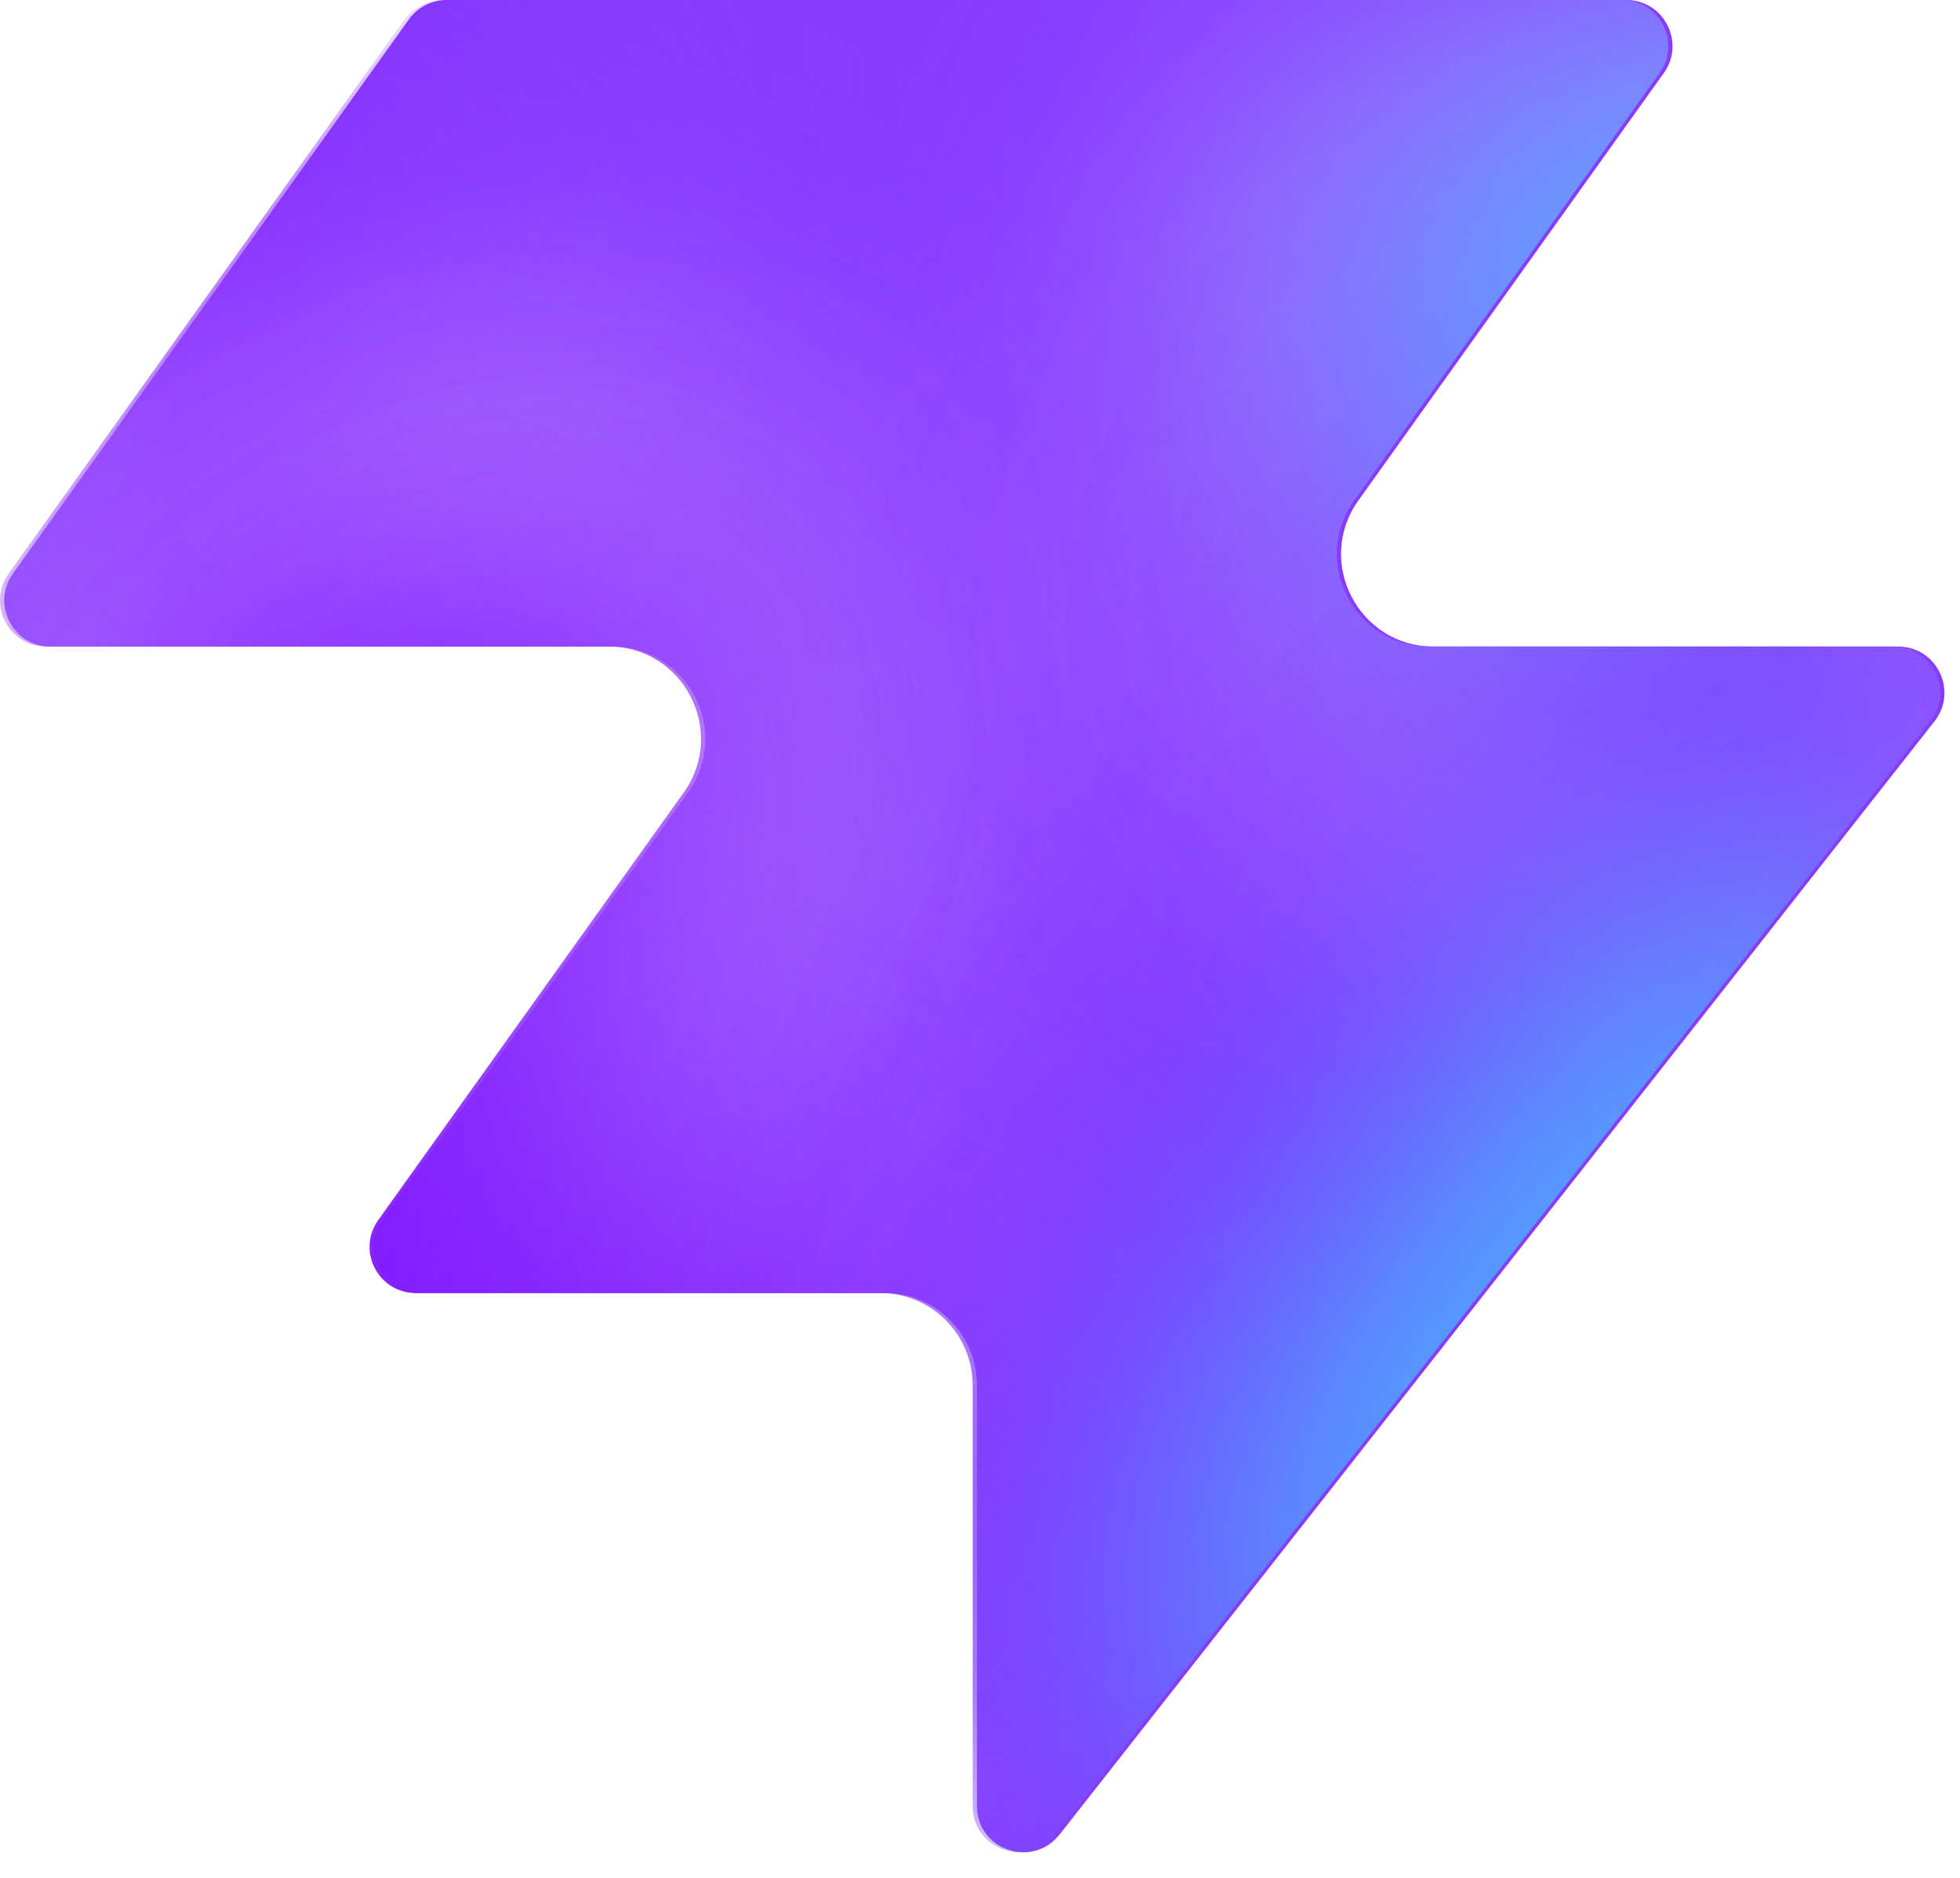
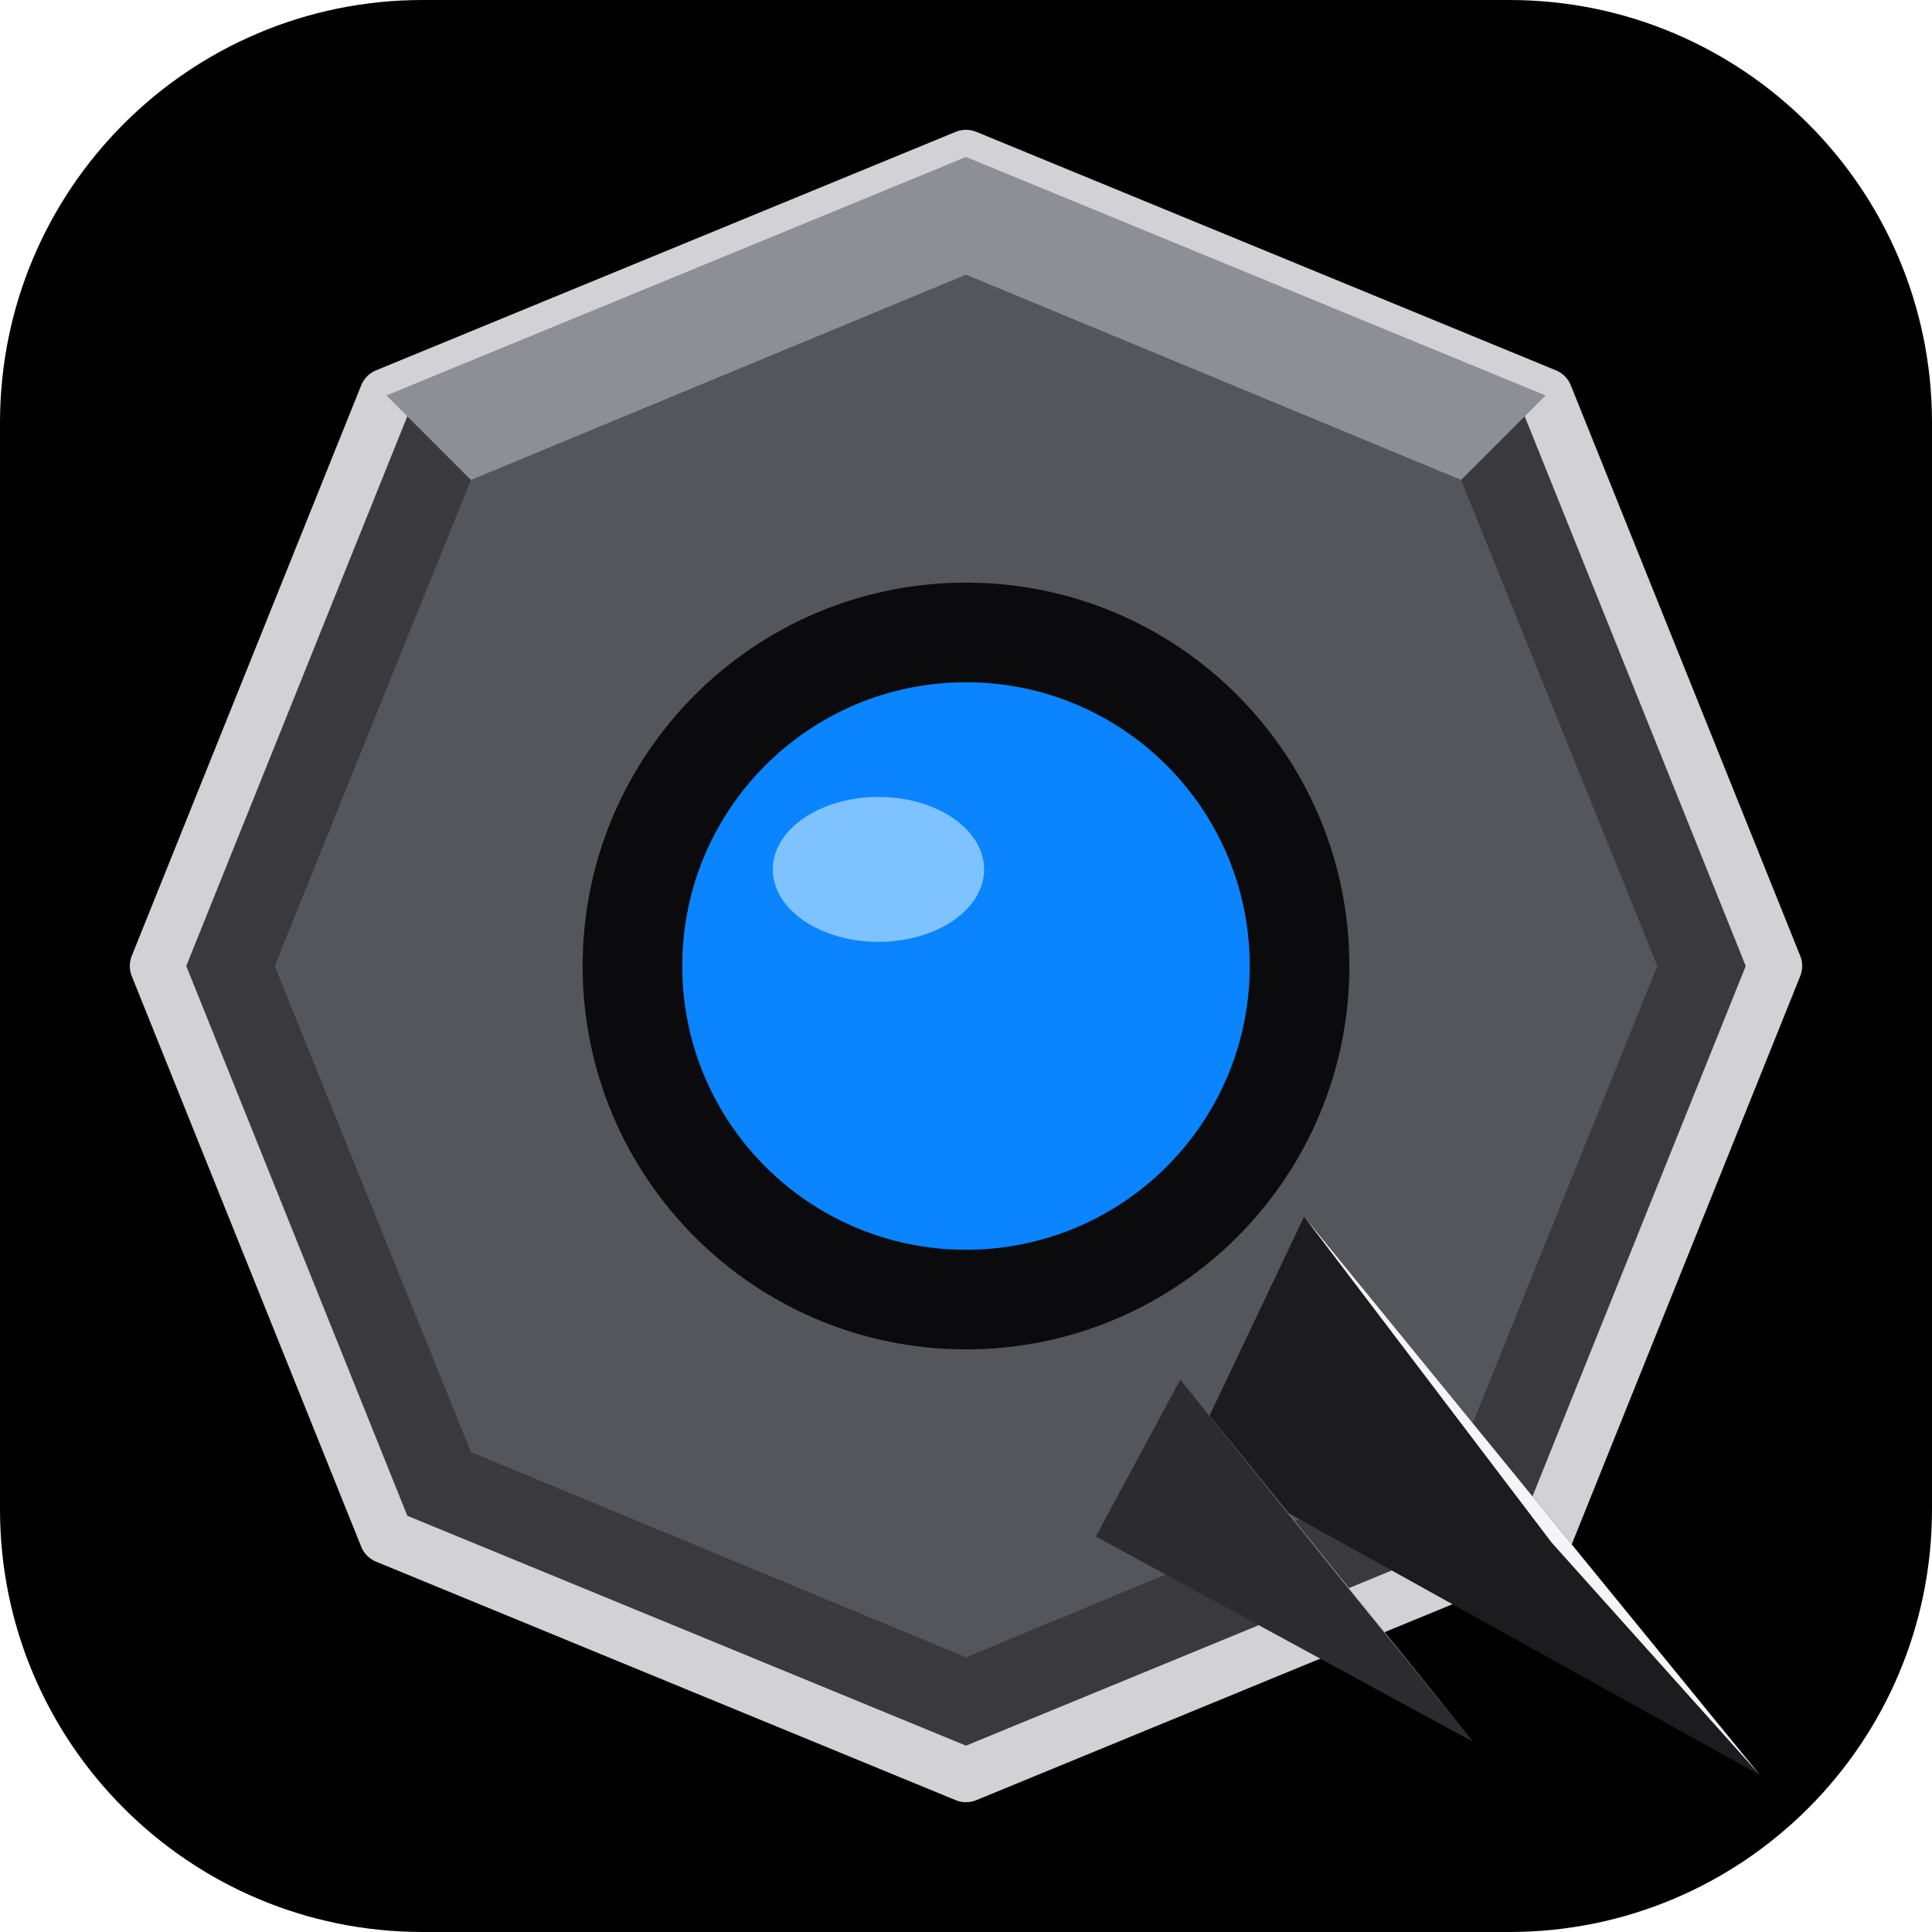
- <svg xmlns="http://www.w3.org/2000/svg" width="48" height="46" fill="none" viewBox="0 0 48 46">
-   <path fill="#863bff" d="M25.946 44.938c-.664.845-2.021.375-2.021-.698V33.937a2.26 2.26 0 0 0-2.262-2.262H10.287c-.92 0-1.456-1.04-.92-1.788l7.48-10.471c1.07-1.497 0-3.578-1.842-3.578H1.237c-.92 0-1.456-1.04-.92-1.788L10.013.474c.214-.297.556-.474.92-.474h28.894c.92 0 1.456 1.04.92 1.788l-7.48 10.471c-1.07 1.498 0 3.579 1.842 3.579h11.377c.943 0 1.473 1.088.89 1.83L25.947 44.94z" style="fill:#863bff;fill:color(display-p3 .525 .23 1);fill-opacity:1" />
-   <mask id="a" width="48" height="46" x="0" y="0" maskUnits="userSpaceOnUse" style="mask-type:alpha">
-     <path fill="#000" d="M25.842 44.938c-.664.844-2.021.375-2.021-.698V33.937a2.26 2.26 0 0 0-2.262-2.262H10.183c-.92 0-1.456-1.04-.92-1.788l7.48-10.471c1.07-1.498 0-3.579-1.842-3.579H1.133c-.92 0-1.456-1.04-.92-1.787L9.91.473c.214-.297.556-.474.92-.474h28.894c.92 0 1.456 1.04.92 1.788l-7.48 10.471c-1.07 1.498 0 3.578 1.842 3.578h11.377c.943 0 1.473 1.088.89 1.832L25.843 44.94z" style="fill:#000;fill-opacity:1" />
-   </mask>
-   <g mask="url(#a)">
-     <g filter="url(#b)">
-       <ellipse cx="5.508" cy="14.704" fill="#ede6ff" rx="5.508" ry="14.704" style="fill:#ede6ff;fill:color(display-p3 .927 .903 1);fill-opacity:1" transform="matrix(.00324 1 1 -.00324 -4.47 31.516)" />
-     </g>
-     <g filter="url(#c)">
-       <ellipse cx="10.399" cy="29.851" fill="#ede6ff" rx="10.399" ry="29.851" style="fill:#ede6ff;fill:color(display-p3 .927 .903 1);fill-opacity:1" transform="matrix(.00324 1 1 -.00324 -39.328 7.883)" />
-     </g>
-     <g filter="url(#d)">
-       <ellipse cx="5.508" cy="30.487" fill="#7e14ff" rx="5.508" ry="30.487" style="fill:#7e14ff;fill:color(display-p3 .492 .077 1);fill-opacity:1" transform="rotate(89.814 -25.913 -14.639)scale(1 -1)" />
-     </g>
-     <g filter="url(#e)">
-       <ellipse cx="5.508" cy="30.599" fill="#7e14ff" rx="5.508" ry="30.599" style="fill:#7e14ff;fill:color(display-p3 .492 .077 1);fill-opacity:1" transform="rotate(89.814 -32.644 -3.334)scale(1 -1)" />
-     </g>
-     <g filter="url(#f)">
-       <ellipse cx="5.508" cy="30.599" fill="#7e14ff" rx="5.508" ry="30.599" style="fill:#7e14ff;fill:color(display-p3 .492 .077 1);fill-opacity:1" transform="matrix(.00324 1 1 -.00324 -34.34 30.47)" />
-     </g>
-     <g filter="url(#g)">
-       <ellipse cx="14.072" cy="22.078" fill="#ede6ff" rx="14.072" ry="22.078" style="fill:#ede6ff;fill:color(display-p3 .927 .903 1);fill-opacity:1" transform="rotate(93.35 24.506 48.493)scale(-1 1)" />
-     </g>
-     <g filter="url(#h)">
-       <ellipse cx="3.47" cy="21.501" fill="#7e14ff" rx="3.47" ry="21.501" style="fill:#7e14ff;fill:color(display-p3 .492 .077 1);fill-opacity:1" transform="rotate(89.009 28.708 47.59)scale(-1 1)" />
-     </g>
-     <g filter="url(#i)">
-       <ellipse cx="3.47" cy="21.501" fill="#7e14ff" rx="3.47" ry="21.501" style="fill:#7e14ff;fill:color(display-p3 .492 .077 1);fill-opacity:1" transform="rotate(89.009 28.708 47.59)scale(-1 1)" />
-     </g>
-     <g filter="url(#j)">
-       <ellipse cx=".387" cy="8.972" fill="#7e14ff" rx="4.407" ry="29.108" style="fill:#7e14ff;fill:color(display-p3 .492 .077 1);fill-opacity:1" transform="rotate(39.51 .387 8.972)" />
-     </g>
-     <g filter="url(#k)">
-       <ellipse cx="47.523" cy="-6.092" fill="#7e14ff" rx="4.407" ry="29.108" style="fill:#7e14ff;fill:color(display-p3 .492 .077 1);fill-opacity:1" transform="rotate(37.892 47.523 -6.092)" />
-     </g>
-     <g filter="url(#l)">
-       <ellipse cx="41.412" cy="6.333" fill="#47bfff" rx="5.971" ry="9.665" style="fill:#47bfff;fill:color(display-p3 .28 .748 1);fill-opacity:1" transform="rotate(37.892 41.412 6.333)" />
-     </g>
-     <g filter="url(#m)">
-       <ellipse cx="-1.879" cy="38.332" fill="#7e14ff" rx="4.407" ry="29.108" style="fill:#7e14ff;fill:color(display-p3 .492 .077 1);fill-opacity:1" transform="rotate(37.892 -1.88 38.332)" />
-     </g>
-     <g filter="url(#n)">
-       <ellipse cx="-1.879" cy="38.332" fill="#7e14ff" rx="4.407" ry="29.108" style="fill:#7e14ff;fill:color(display-p3 .492 .077 1);fill-opacity:1" transform="rotate(37.892 -1.88 38.332)" />
-     </g>
-     <g filter="url(#o)">
-       <ellipse cx="35.651" cy="29.907" fill="#7e14ff" rx="4.407" ry="29.108" style="fill:#7e14ff;fill:color(display-p3 .492 .077 1);fill-opacity:1" transform="rotate(37.892 35.651 29.907)" />
-     </g>
-     <g filter="url(#p)">
-       <ellipse cx="38.418" cy="32.4" fill="#47bfff" rx="5.971" ry="15.297" style="fill:#47bfff;fill:color(display-p3 .28 .748 1);fill-opacity:1" transform="rotate(37.892 38.418 32.4)" />
-     </g>
-   </g>
-   <defs>
-     <filter id="b" width="60.045" height="41.654" x="-19.77" y="16.149" color-interpolation-filters="sRGB" filterUnits="userSpaceOnUse">
-       <feFlood flood-opacity="0" result="BackgroundImageFix" />
-       <feBlend in="SourceGraphic" in2="BackgroundImageFix" result="shape" />
-       <feGaussianBlur result="effect1_foregroundBlur_2002_17158" stdDeviation="7.659" />
-     </filter>
-     <filter id="c" width="90.34" height="51.437" x="-54.613" y="-7.533" color-interpolation-filters="sRGB" filterUnits="userSpaceOnUse">
-       <feFlood flood-opacity="0" result="BackgroundImageFix" />
-       <feBlend in="SourceGraphic" in2="BackgroundImageFix" result="shape" />
-       <feGaussianBlur result="effect1_foregroundBlur_2002_17158" stdDeviation="7.659" />
-     </filter>
-     <filter id="d" width="79.355" height="29.4" x="-49.64" y="2.03" color-interpolation-filters="sRGB" filterUnits="userSpaceOnUse">
-       <feFlood flood-opacity="0" result="BackgroundImageFix" />
-       <feBlend in="SourceGraphic" in2="BackgroundImageFix" result="shape" />
-       <feGaussianBlur result="effect1_foregroundBlur_2002_17158" stdDeviation="4.596" />
-     </filter>
-     <filter id="e" width="79.579" height="29.4" x="-45.045" y="20.029" color-interpolation-filters="sRGB" filterUnits="userSpaceOnUse">
-       <feFlood flood-opacity="0" result="BackgroundImageFix" />
-       <feBlend in="SourceGraphic" in2="BackgroundImageFix" result="shape" />
-       <feGaussianBlur result="effect1_foregroundBlur_2002_17158" stdDeviation="4.596" />
-     </filter>
-     <filter id="f" width="79.579" height="29.4" x="-43.513" y="21.178" color-interpolation-filters="sRGB" filterUnits="userSpaceOnUse">
-       <feFlood flood-opacity="0" result="BackgroundImageFix" />
-       <feBlend in="SourceGraphic" in2="BackgroundImageFix" result="shape" />
-       <feGaussianBlur result="effect1_foregroundBlur_2002_17158" stdDeviation="4.596" />
-     </filter>
-     <filter id="g" width="74.749" height="58.852" x="15.756" y="-17.901" color-interpolation-filters="sRGB" filterUnits="userSpaceOnUse">
-       <feFlood flood-opacity="0" result="BackgroundImageFix" />
-       <feBlend in="SourceGraphic" in2="BackgroundImageFix" result="shape" />
-       <feGaussianBlur result="effect1_foregroundBlur_2002_17158" stdDeviation="7.659" />
-     </filter>
-     <filter id="h" width="61.377" height="25.362" x="23.548" y="2.284" color-interpolation-filters="sRGB" filterUnits="userSpaceOnUse">
-       <feFlood flood-opacity="0" result="BackgroundImageFix" />
-       <feBlend in="SourceGraphic" in2="BackgroundImageFix" result="shape" />
-       <feGaussianBlur result="effect1_foregroundBlur_2002_17158" stdDeviation="4.596" />
-     </filter>
-     <filter id="i" width="61.377" height="25.362" x="23.548" y="2.284" color-interpolation-filters="sRGB" filterUnits="userSpaceOnUse">
-       <feFlood flood-opacity="0" result="BackgroundImageFix" />
-       <feBlend in="SourceGraphic" in2="BackgroundImageFix" result="shape" />
-       <feGaussianBlur result="effect1_foregroundBlur_2002_17158" stdDeviation="4.596" />
-     </filter>
-     <filter id="j" width="56.045" height="63.649" x="-27.636" y="-22.853" color-interpolation-filters="sRGB" filterUnits="userSpaceOnUse">
-       <feFlood flood-opacity="0" result="BackgroundImageFix" />
-       <feBlend in="SourceGraphic" in2="BackgroundImageFix" result="shape" />
-       <feGaussianBlur result="effect1_foregroundBlur_2002_17158" stdDeviation="4.596" />
-     </filter>
-     <filter id="k" width="54.814" height="64.646" x="20.116" y="-38.415" color-interpolation-filters="sRGB" filterUnits="userSpaceOnUse">
-       <feFlood flood-opacity="0" result="BackgroundImageFix" />
-       <feBlend in="SourceGraphic" in2="BackgroundImageFix" result="shape" />
-       <feGaussianBlur result="effect1_foregroundBlur_2002_17158" stdDeviation="4.596" />
-     </filter>
-     <filter id="l" width="33.541" height="35.313" x="24.641" y="-11.323" color-interpolation-filters="sRGB" filterUnits="userSpaceOnUse">
-       <feFlood flood-opacity="0" result="BackgroundImageFix" />
-       <feBlend in="SourceGraphic" in2="BackgroundImageFix" result="shape" />
-       <feGaussianBlur result="effect1_foregroundBlur_2002_17158" stdDeviation="4.596" />
-     </filter>
-     <filter id="m" width="54.814" height="64.646" x="-29.286" y="6.009" color-interpolation-filters="sRGB" filterUnits="userSpaceOnUse">
-       <feFlood flood-opacity="0" result="BackgroundImageFix" />
-       <feBlend in="SourceGraphic" in2="BackgroundImageFix" result="shape" />
-       <feGaussianBlur result="effect1_foregroundBlur_2002_17158" stdDeviation="4.596" />
-     </filter>
-     <filter id="n" width="54.814" height="64.646" x="-29.286" y="6.009" color-interpolation-filters="sRGB" filterUnits="userSpaceOnUse">
-       <feFlood flood-opacity="0" result="BackgroundImageFix" />
-       <feBlend in="SourceGraphic" in2="BackgroundImageFix" result="shape" />
-       <feGaussianBlur result="effect1_foregroundBlur_2002_17158" stdDeviation="4.596" />
-     </filter>
-     <filter id="o" width="54.814" height="64.646" x="8.244" y="-2.416" color-interpolation-filters="sRGB" filterUnits="userSpaceOnUse">
-       <feFlood flood-opacity="0" result="BackgroundImageFix" />
-       <feBlend in="SourceGraphic" in2="BackgroundImageFix" result="shape" />
-       <feGaussianBlur result="effect1_foregroundBlur_2002_17158" stdDeviation="4.596" />
-     </filter>
-     <filter id="p" width="39.409" height="43.623" x="18.713" y="10.588" color-interpolation-filters="sRGB" filterUnits="userSpaceOnUse">
-       <feFlood flood-opacity="0" result="BackgroundImageFix" />
-       <feBlend in="SourceGraphic" in2="BackgroundImageFix" result="shape" />
-       <feGaussianBlur result="effect1_foregroundBlur_2002_17158" stdDeviation="4.596" />
-     </filter>
-   </defs>
+ <svg xmlns="http://www.w3.org/2000/svg" viewBox="0 0 32 32">
+   <rect width="32" height="32" rx="7" fill="#000" />
+   <path fill="#3a3a3e" d="M16 2.6 25.6 6.55 29.4 16 25.6 25.45 16 29.4 6.4 25.45 2.6 16 6.4 6.55Z" />
+   <path fill="#55555c" d="M16 4.55 24.2 7.95 27.45 16 24.2 24.05 16 27.45 7.8 24.05 4.55 16 7.8 7.95Z" />
+   <path fill="none" stroke="#d1d1d6" stroke-width="0.9" stroke-linejoin="round" d="M16 2.6 25.6 6.55 29.4 16 25.6 25.45 16 29.4 6.4 25.45 2.6 16 6.4 6.55Z" />
+   <path fill="#8e8e96" d="M16 2.6 25.6 6.55 24.2 7.95 16 4.55 7.8 7.95 6.4 6.55Z" />
+   <circle cx="16" cy="16" r="6.35" fill="#0b0b0d" />
+   <circle cx="16" cy="16" r="4.7" fill="#0a84ff" />
+   <ellipse cx="14.55" cy="14.4" rx="1.75" ry="1.2" fill="#7ec3ff" />
+   <path fill="#1c1c1e" d="M21.6 20.15 29.15 29.4 19.7 24.15Z" />
+   <path fill="#f5f5f7" d="M21.6 20.15 29.15 29.4 25.7 25.55Z" />
+   <path fill="#2c2c30" d="M19.55 22.85 24.4 28.85 18.15 25.45Z" />
+   <path fill="#e5e5ea" d="M19.55 22.85 24.4 28.85 22.45 26.45Z" />
</svg>
